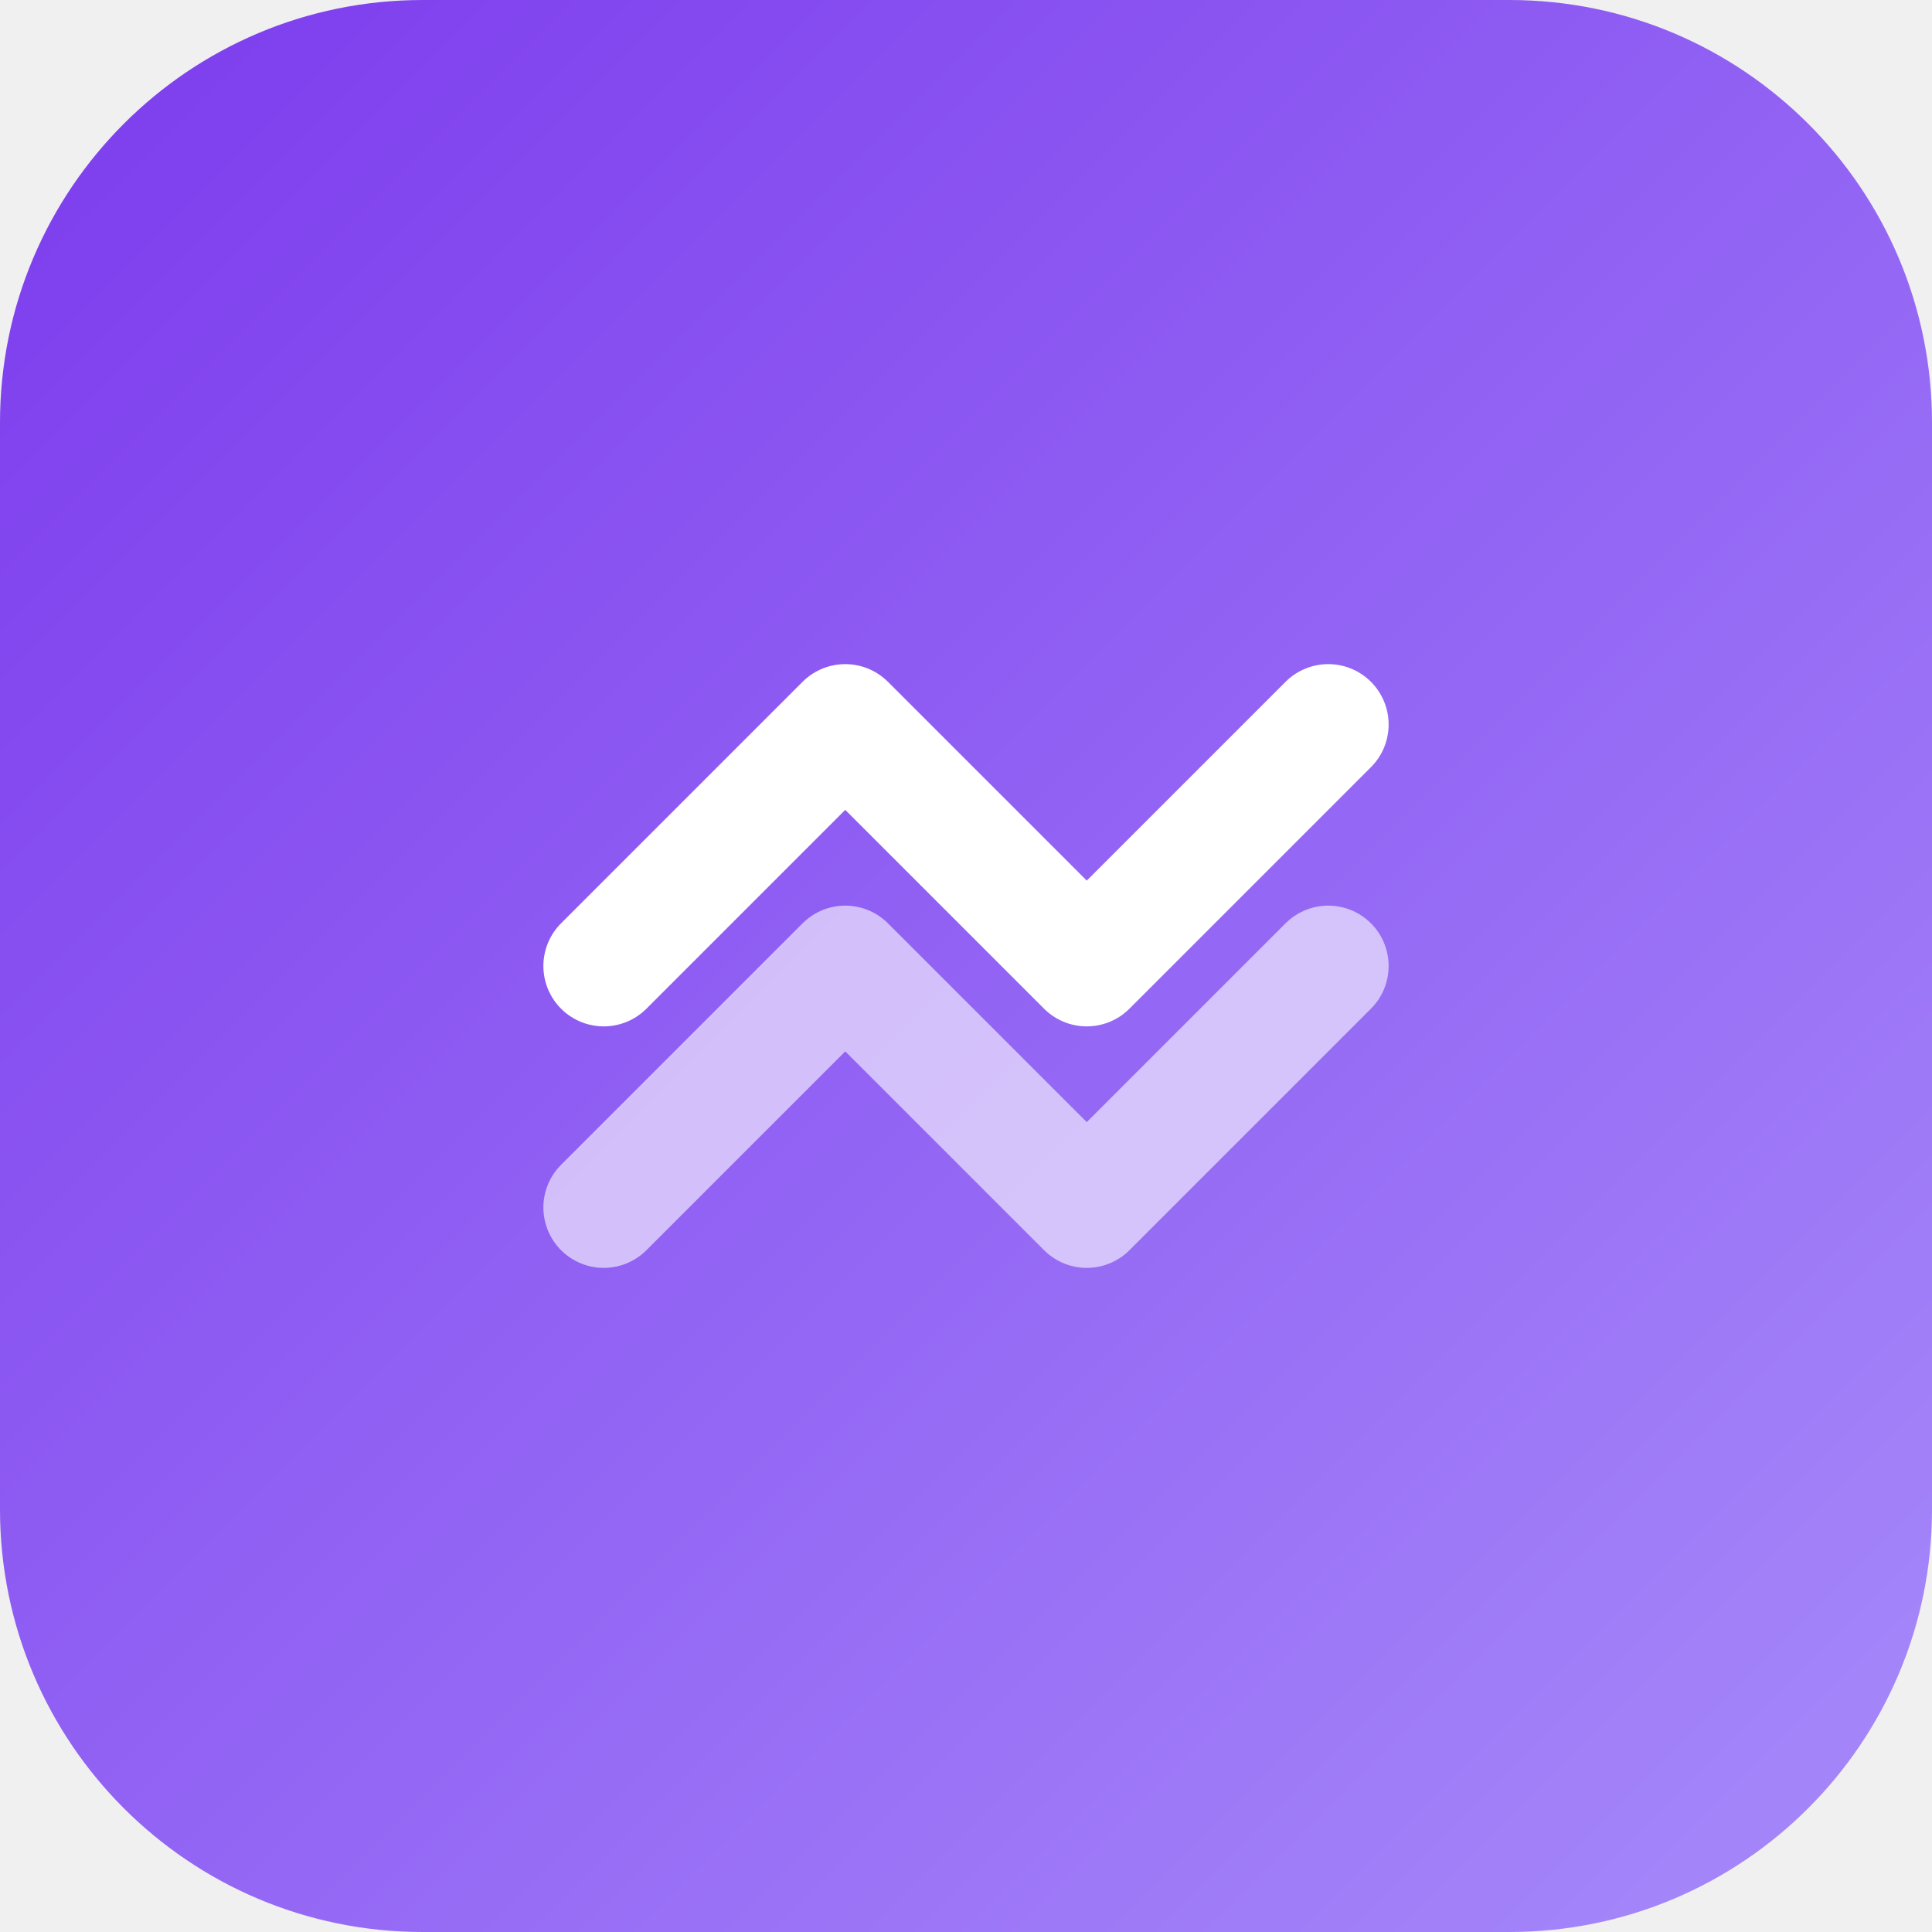
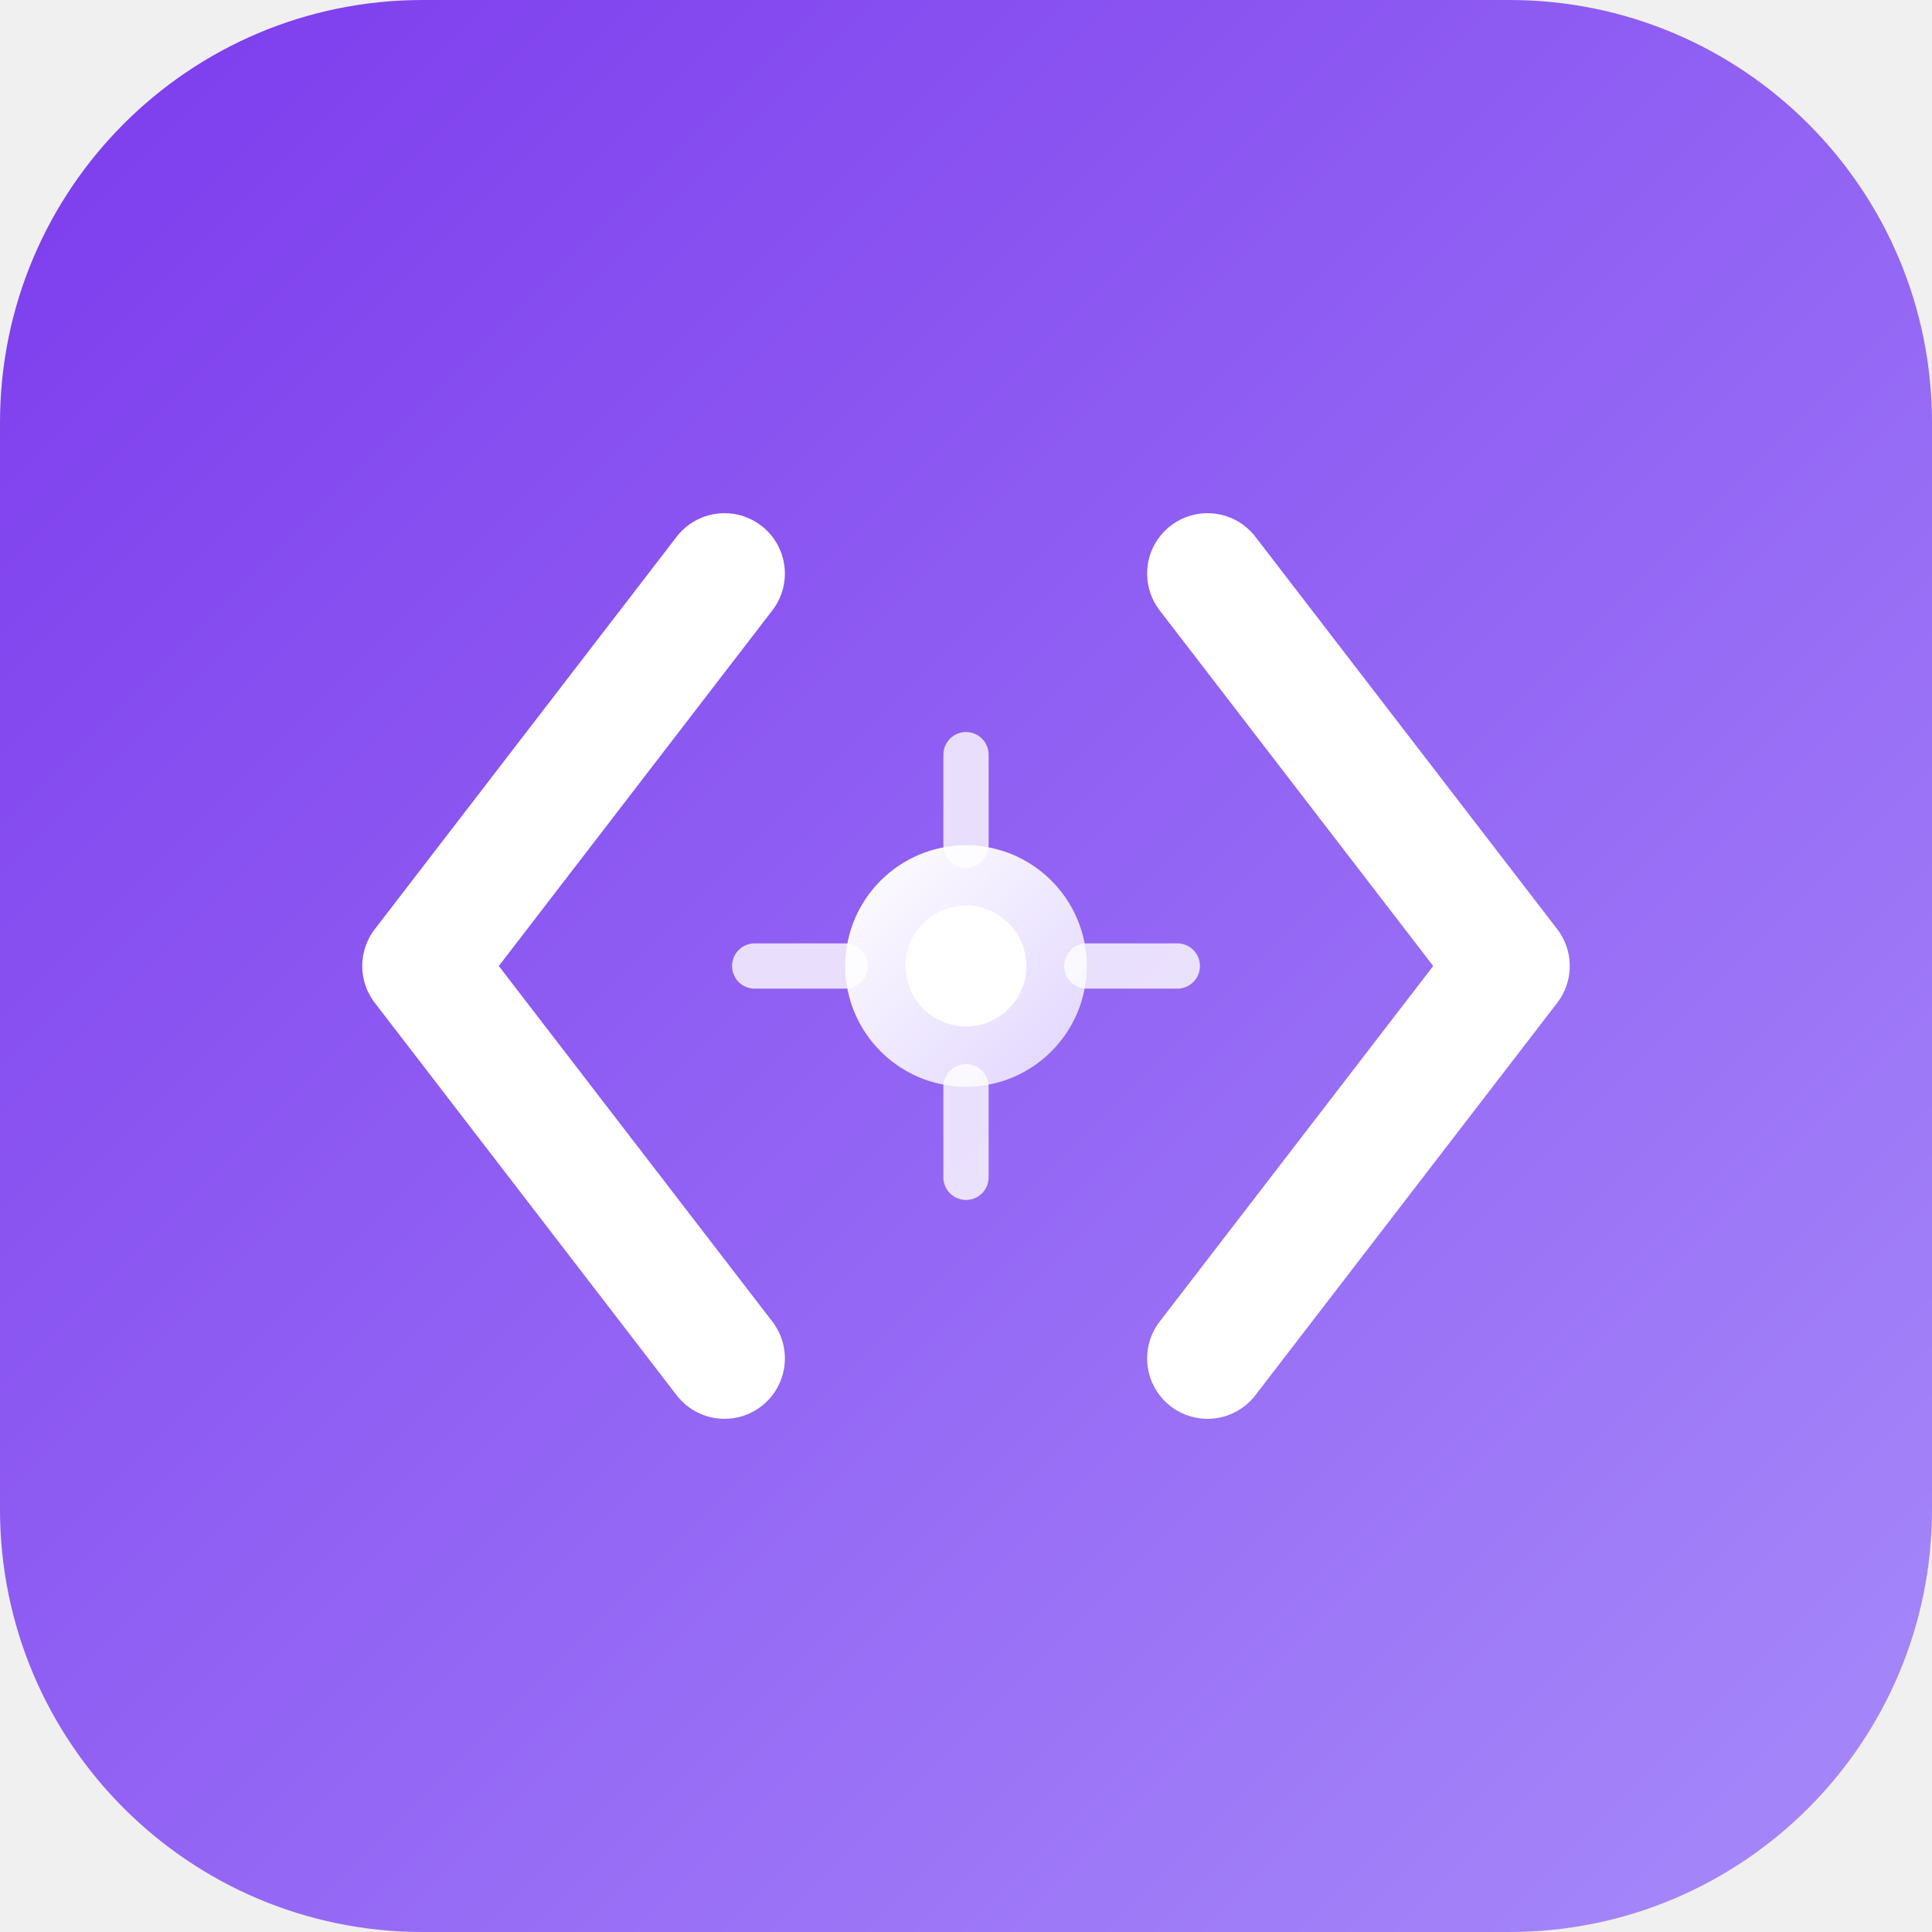
<svg xmlns="http://www.w3.org/2000/svg" width="128" height="128" viewBox="0 0 128 128" fill="none">
  <defs>
-     <linearGradient id="bg" x1="0%" y1="0%" x2="100%" y2="100%">
-       <stop offset="0%" style="stop-color:#7c3aed" />
-       <stop offset="100%" style="stop-color:#a78bfa" />
+     <linearGradient id="bgGradient" x1="0%" y1="0%" x2="100%" y2="100%">
+       <stop offset="0%" stop-color="#7c3aed" />
+       <stop offset="100%" stop-color="#a78bfa" />
+     </linearGradient>
+     <linearGradient id="sparkGradient" x1="0%" y1="0%" x2="100%" y2="100%">
+       <stop offset="0%" stop-color="#ffffff" />
+       <stop offset="100%" stop-color="#e0d4ff" />
    </linearGradient>
  </defs>
-   <rect width="128" height="128" rx="28" fill="url(#bg)" />
-   <path d="M40 64L56 48L72 64L88 48" stroke="white" stroke-width="8" stroke-linecap="round" stroke-linejoin="round" />
-   <path d="M40 80L56 64L72 80L88 64" stroke="white" stroke-width="8" stroke-linecap="round" stroke-linejoin="round" opacity="0.6" />
+   <rect width="128" height="128" rx="28" fill="url(#bgGradient)" />
+   <path d="M48 38L28 64L48 90" stroke="white" stroke-width="8" stroke-linecap="round" stroke-linejoin="round" fill="none" />
+   <path d="M80 38L100 64L80 90" stroke="white" stroke-width="8" stroke-linecap="round" stroke-linejoin="round" fill="none" />
+   <circle cx="64" cy="64" r="8" fill="url(#sparkGradient)" />
+   <circle cx="64" cy="64" r="4" fill="white" />
+   <line x1="64" y1="50" x2="64" y2="56" stroke="white" stroke-width="3" stroke-linecap="round" opacity="0.8" />
+   <line x1="64" y1="72" x2="64" y2="78" stroke="white" stroke-width="3" stroke-linecap="round" opacity="0.8" />
+   <line x1="50" y1="64" x2="56" y2="64" stroke="white" stroke-width="3" stroke-linecap="round" opacity="0.8" />
+   <line x1="72" y1="64" x2="78" y2="64" stroke="white" stroke-width="3" stroke-linecap="round" opacity="0.8" />
</svg>
